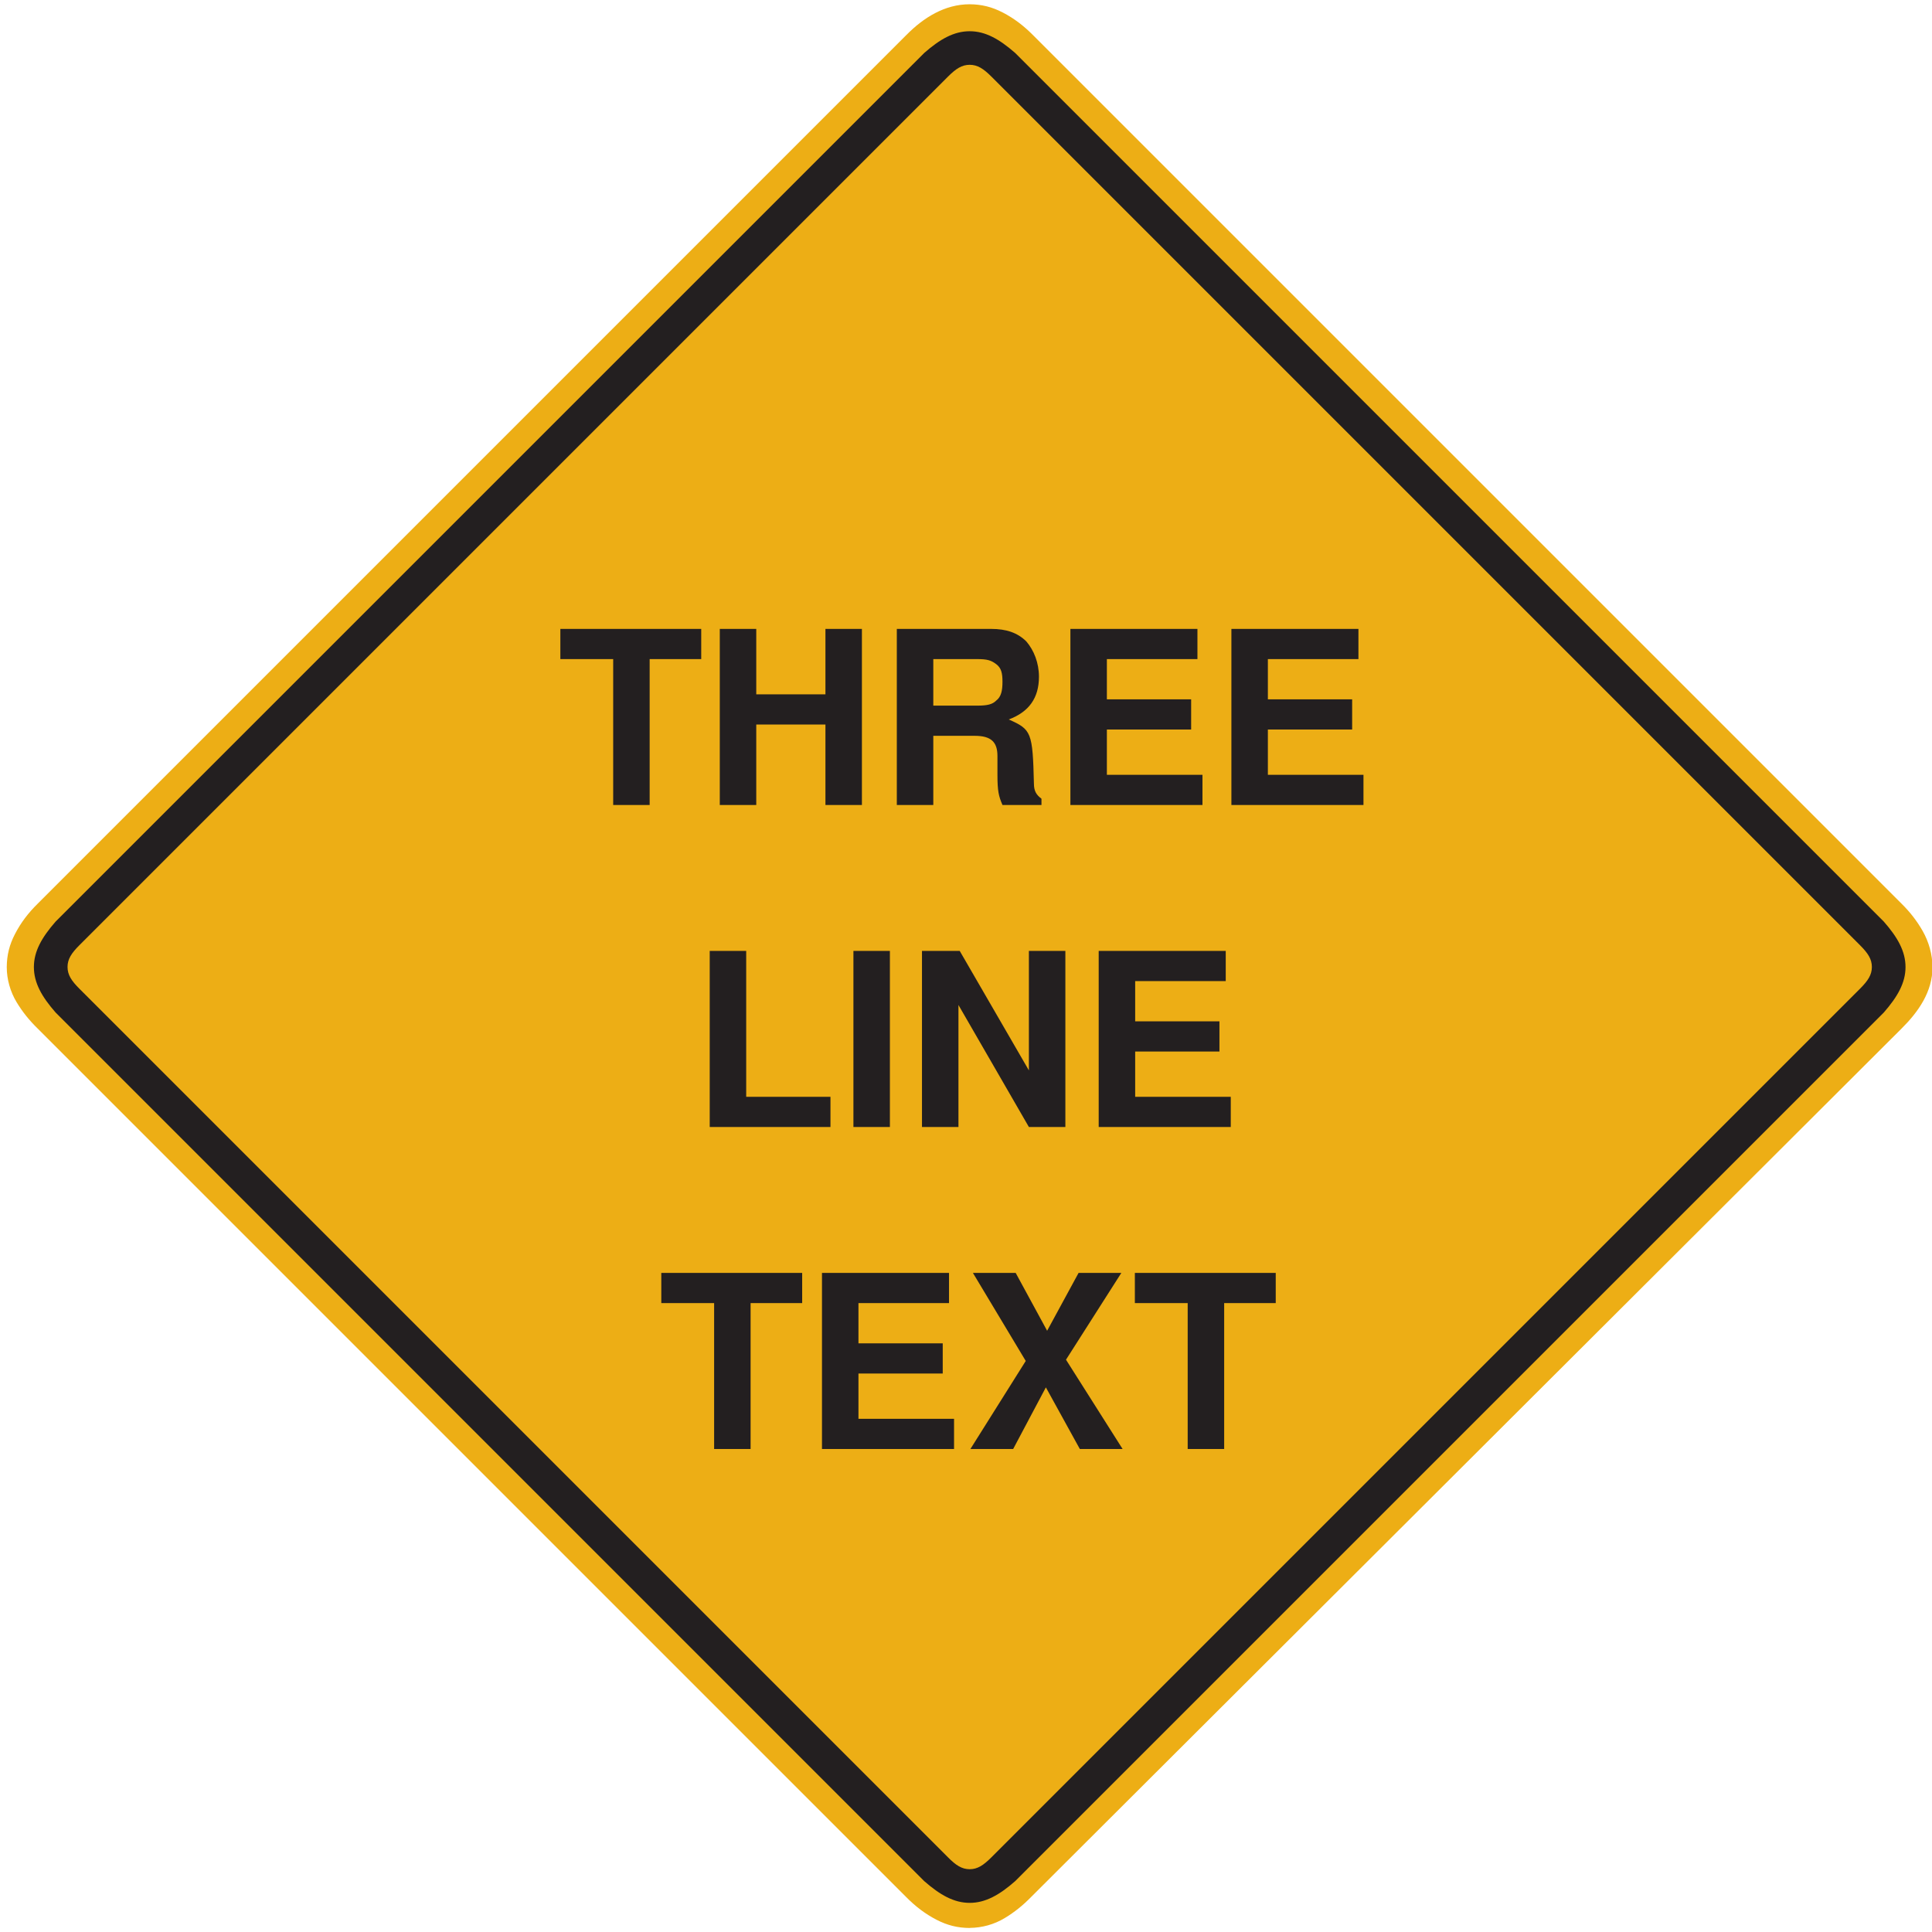
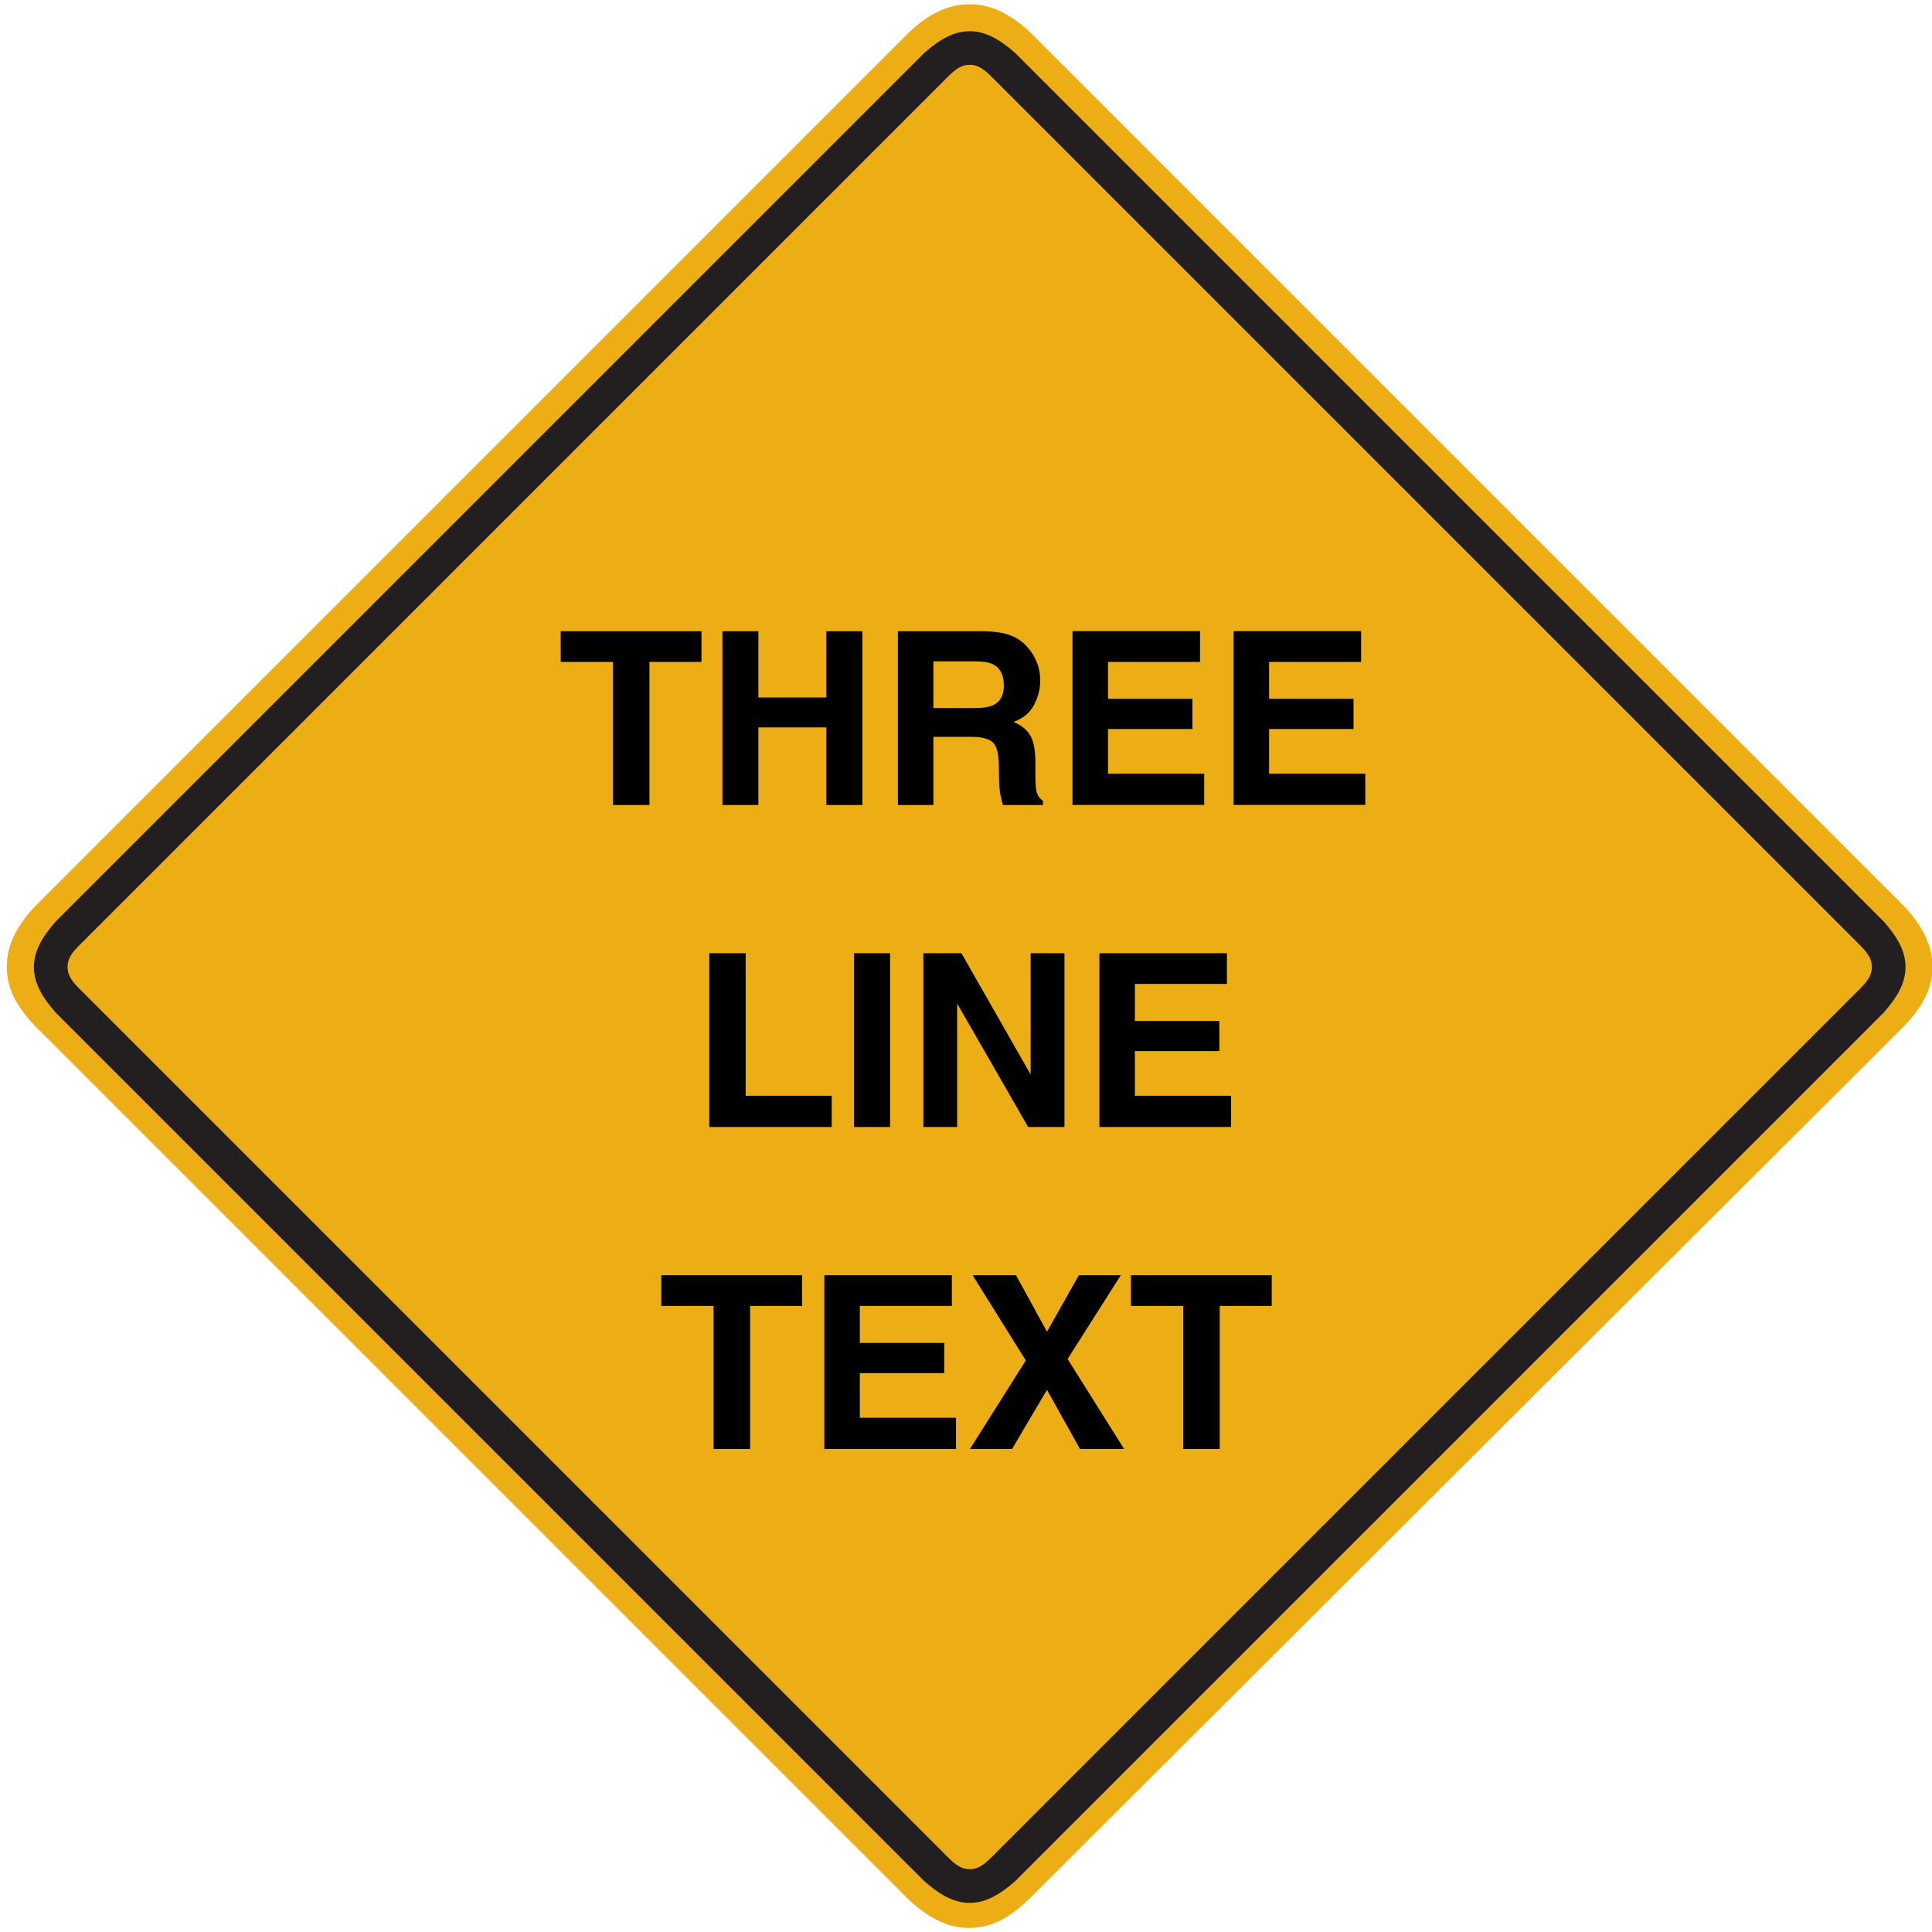
- <svg xmlns="http://www.w3.org/2000/svg" width="24px" height="24px" viewBox="0 0 24 24" version="1.1">
-   <defs />
-   <g id="Page-1" stroke="none" stroke-width="1" fill="none" fill-rule="evenodd">
-     <g id="Group-Copy-2">
-       <path d="M12.046,23.949 C12.2,23.948 12.35,23.906 12.481,23.827 C12.605,23.752 12.706,23.67 12.808,23.566 L23.623,12.776 C23.83,12.57 24.007,12.32 24.006,12.014 C24.005,11.856 23.961,11.7 23.883,11.563 C23.81,11.436 23.727,11.33 23.623,11.227 L12.832,0.436 C12.719,0.322 12.599,0.229 12.456,0.155 C12.322,0.086 12.195,0.054 12.045,0.053 C11.737,0.053 11.473,0.218 11.258,0.436 L0.467,11.227 C0.353,11.339 0.26,11.46 0.186,11.603 C0.117,11.736 0.085,11.864 0.084,12.014 C0.084,12.166 0.128,12.319 0.206,12.449 C0.281,12.573 0.364,12.675 0.467,12.776 L11.258,23.567 C11.371,23.681 11.491,23.774 11.634,23.848 C11.768,23.917 11.895,23.949 12.045,23.95 L12.046,23.949 Z" id="Shape" fill="#EDAE15" />
-       <text id="THREE" font-family="Helvetica-Bold, Helvetica" font-size="3" font-weight="bold" fill="#231F20">
-         <tspan x="6.916" y="10">THREE</tspan>
-         <tspan x="8.583" y="14">LINE</tspan>
-         <tspan x="8.167" y="18">TEXT</tspan>
-       </text>
-       <path d="M23.401,12.578 C23.573,12.381 23.671,12.209 23.671,12.013 C23.671,11.817 23.573,11.644 23.401,11.448 L12.611,0.658 C12.414,0.486 12.242,0.388 12.046,0.388 C11.85,0.388 11.677,0.486 11.481,0.658 L0.691,11.448 C0.519,11.645 0.421,11.817 0.421,12.013 C0.421,12.209 0.519,12.382 0.691,12.578 L11.481,23.368 C11.678,23.54 11.85,23.638 12.046,23.638 C12.242,23.638 12.415,23.54 12.611,23.368 L23.401,12.578 Z M23.106,11.742 C23.204,11.84 23.253,11.914 23.253,12.012 C23.253,12.11 23.204,12.184 23.106,12.282 L12.316,23.072 C12.218,23.17 12.144,23.22 12.046,23.22 C11.948,23.22 11.874,23.171 11.776,23.072 L0.986,12.282 C0.888,12.184 0.839,12.11 0.839,12.012 C0.839,11.914 0.888,11.84 0.986,11.742 L11.776,0.952 C11.874,0.854 11.948,0.805 12.046,0.805 C12.144,0.805 12.218,0.854 12.316,0.952 L23.106,11.742 L23.106,11.742 Z" id="Shape" fill="#231F20" />
-     </g>
-   </g>
+ <svg xmlns="http://www.w3.org/2000/svg" version="1.1" width="24" height="24" viewBox="0 0 24 24">
+   <path fill="#edae15" d="M12.046 23.949c0.154-0.001 0.304-0.043 0.435-0.122 0.124-0.075 0.225-0.157 0.327-0.261l10.815-10.79c0.207-0.206 0.384-0.456 0.383-0.762-0.001-0.158-0.045-0.314-0.123-0.451-0.073-0.127-0.156-0.233-0.26-0.336l-10.791-10.791c-0.113-0.114-0.233-0.207-0.376-0.281-0.134-0.069-0.261-0.101-0.411-0.102-0.308 0-0.572 0.165-0.787 0.383l-10.791 10.791c-0.114 0.112-0.207 0.233-0.281 0.376-0.069 0.133-0.101 0.261-0.102 0.411 0 0.152 0.044 0.305 0.122 0.435 0.075 0.124 0.158 0.226 0.261 0.327l10.791 10.791c0.113 0.114 0.233 0.207 0.376 0.281 0.134 0.069 0.261 0.101 0.411 0.102l0.001-0.001z" />
+   <path fill="#000" d="M8.714 7.841v0.382h-0.646v1.777h-0.454v-1.777h-0.649v-0.382h1.749zM8.974 10v-2.159h0.447v0.823h0.844v-0.823h0.448v2.159h-0.448v-0.964h-0.844v0.964h-0.447zM11.595 8.216v0.58h0.511c0.102 0 0.178-0.012 0.229-0.035 0.090-0.041 0.135-0.122 0.135-0.243 0-0.131-0.043-0.219-0.13-0.264-0.049-0.025-0.122-0.038-0.22-0.038h-0.524zM12.563 7.896c0.082 0.034 0.151 0.084 0.207 0.151 0.047 0.055 0.084 0.115 0.111 0.182s0.041 0.142 0.041 0.227c0 0.103-0.026 0.203-0.078 0.302s-0.137 0.169-0.256 0.21c0.1 0.040 0.17 0.097 0.212 0.171s0.062 0.186 0.062 0.338v0.145c0 0.099 0.004 0.166 0.012 0.201 0.012 0.056 0.039 0.097 0.082 0.123v0.054h-0.497c-0.014-0.048-0.023-0.086-0.029-0.116-0.012-0.061-0.018-0.123-0.019-0.186l-0.003-0.201c-0.002-0.138-0.027-0.229-0.075-0.275s-0.139-0.069-0.272-0.069h-0.466v0.847h-0.441v-2.159h1.059c0.151 0.003 0.268 0.021 0.349 0.056v0zM14.907 8.223h-1.143v0.458h1.049v0.375h-1.049v0.555h1.195v0.388h-1.636v-2.159h1.584v0.382zM16.908 8.223h-1.143v0.458h1.049v0.375h-1.049v0.555h1.195v0.388h-1.636v-2.159h1.584v0.382z" />
+   <path fill="#000" d="M8.812 11.841h0.451v1.771h1.069v0.388h-1.521v-2.159zM11.057 14h-0.448v-2.159h0.448v2.159zM11.47 11.841h0.473l0.86 1.507v-1.507h0.42v2.159h-0.451l-0.882-1.534v1.534h-0.42v-2.159zM15.241 12.223h-1.143v0.459h1.049v0.375h-1.049v0.555h1.195v0.388h-1.636v-2.159h1.584v0.382z" />
+   <path fill="#000" d="M9.964 15.841v0.382h-0.646v1.777h-0.454v-1.777h-0.649v-0.382h1.749zM11.824 16.223h-1.143v0.459h1.049v0.375h-1.049v0.555h1.195v0.388h-1.636v-2.159h1.584v0.382zM12.573 18h-0.524l0.694-1.1-0.661-1.059h0.539l0.385 0.702 0.396-0.702h0.521l-0.661 1.041 0.702 1.118h-0.548l-0.41-0.735-0.434 0.735zM15.798 15.841v0.382h-0.646v1.777h-0.454v-1.777h-0.649v-0.382h1.749z" />
+   <path fill="#231f20" d="M23.401 12.578c0.172-0.197 0.27-0.369 0.27-0.565s-0.098-0.369-0.27-0.565l-10.79-10.79c-0.197-0.172-0.369-0.27-0.565-0.27s-0.369 0.098-0.565 0.27l-10.79 10.79c-0.172 0.197-0.27 0.369-0.27 0.565s0.098 0.369 0.27 0.565l10.79 10.79c0.197 0.172 0.369 0.27 0.565 0.27s0.369-0.098 0.565-0.27l10.79-10.79zM23.106 11.742c0.098 0.098 0.147 0.172 0.147 0.27s-0.049 0.172-0.147 0.27l-10.79 10.79c-0.098 0.098-0.172 0.148-0.27 0.148s-0.172-0.049-0.27-0.148l-10.79-10.79c-0.098-0.098-0.147-0.172-0.147-0.27s0.049-0.172 0.147-0.27l10.79-10.79c0.098-0.098 0.172-0.147 0.27-0.147s0.172 0.049 0.27 0.147l10.79 10.79z" />
</svg>
